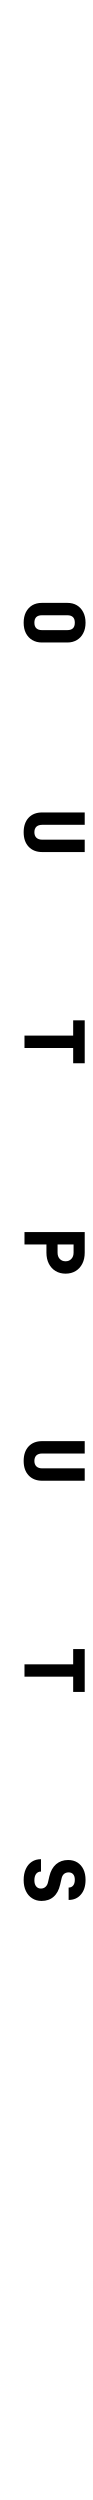
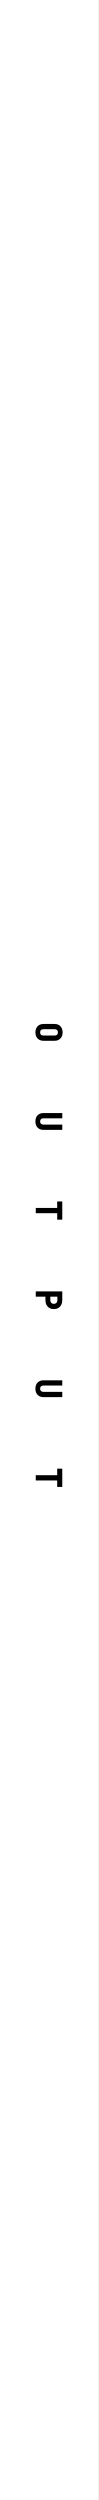
- <svg xmlns="http://www.w3.org/2000/svg" width="34" height="919" viewBox="0 0 34 919" fill="none">
-   <rect width="39" height="919" fill="white" />
-   <path d="M8.697 228.901C8.697 227.425 8.97 226.141 9.516 225.049C10.082 223.957 10.86 223.108 11.851 222.501C12.862 221.915 14.035 221.621 15.37 221.621H24.773C26.108 221.621 27.271 221.915 28.262 222.501C29.273 223.108 30.051 223.957 30.597 225.049C31.164 226.141 31.447 227.425 31.447 228.901C31.447 230.398 31.164 231.682 30.597 232.754C30.051 233.846 29.273 234.685 28.262 235.271C27.271 235.878 26.108 236.181 24.773 236.181H15.37C14.035 236.181 12.862 235.878 11.851 235.271C10.86 234.685 10.082 233.846 9.516 232.754C8.97 231.682 8.697 230.398 8.697 228.901ZM12.64 228.901C12.64 229.811 12.873 230.489 13.338 230.934C13.823 231.399 14.5 231.631 15.37 231.631H24.773C25.663 231.631 26.341 231.409 26.806 230.964C27.271 230.519 27.503 229.832 27.503 228.901C27.503 227.971 27.271 227.284 26.806 226.839C26.341 226.394 25.663 226.171 24.773 226.171H15.37C14.5 226.171 13.823 226.394 13.338 226.839C12.873 227.304 12.64 227.991 12.64 228.901ZM8.697 305.936C8.697 303.692 9.303 301.912 10.517 300.598C11.73 299.303 13.388 298.656 15.491 298.656H31.143V303.206H15.522C14.591 303.206 13.874 303.439 13.368 303.904C12.883 304.389 12.64 305.067 12.64 305.936C12.64 306.786 12.883 307.453 13.368 307.938C13.874 308.424 14.591 308.666 15.522 308.666H31.143V313.216H15.491C13.408 313.216 11.75 312.559 10.517 311.245C9.303 309.95 8.697 308.181 8.697 305.936ZM9 380.696H26.897V375.084H31.143V390.858H26.897V385.246H9V380.696ZM9 452.908H31.143V460.461C31.143 462.018 30.85 463.373 30.264 464.526C29.677 465.699 28.858 466.598 27.807 467.225C26.755 467.872 25.522 468.196 24.106 468.196C22.711 468.196 21.477 467.872 20.405 467.225C19.354 466.578 18.535 465.678 17.948 464.526C17.362 463.373 17.069 462.018 17.069 460.461V457.458H9V452.908ZM21.164 457.458V460.461C21.164 461.432 21.427 462.2 21.952 462.766C22.498 463.353 23.216 463.646 24.106 463.646C24.996 463.646 25.704 463.353 26.229 462.766C26.775 462.2 27.048 461.432 27.048 460.461V457.458H21.164ZM8.697 537.041C8.697 534.796 9.303 533.017 10.517 531.702C11.73 530.408 13.388 529.761 15.491 529.761H31.143V534.311H15.522C14.591 534.311 13.874 534.543 13.368 535.008C12.883 535.494 12.64 536.171 12.64 537.041C12.64 537.89 12.883 538.557 13.368 539.043C13.874 539.528 14.591 539.771 15.522 539.771H31.143V544.321H15.491C13.408 544.321 11.75 543.664 10.517 542.349C9.303 541.055 8.697 539.285 8.697 537.041ZM9 611.801H26.897V606.189H31.143V621.962H26.897V616.351H9V611.801ZM8.697 691.11C8.697 689.553 8.96 688.198 9.485 687.046C10.011 685.893 10.749 685.003 11.7 684.376C12.65 683.75 13.772 683.436 15.067 683.436V687.986C14.318 687.986 13.722 688.269 13.277 688.835C12.852 689.422 12.64 690.211 12.64 691.201C12.64 692.152 12.852 692.89 13.277 693.416C13.702 693.962 14.288 694.235 15.036 694.235C15.683 694.235 16.24 694.033 16.705 693.628C17.17 693.224 17.483 692.657 17.645 691.929L18.161 689.685C18.606 687.804 19.425 686.338 20.618 685.286C21.831 684.255 23.307 683.739 25.046 683.739C26.341 683.739 27.463 684.033 28.413 684.619C29.384 685.226 30.132 686.075 30.658 687.167C31.184 688.259 31.447 689.553 31.447 691.05C31.447 693.315 30.88 695.104 29.748 696.419C28.636 697.753 27.129 698.421 25.228 698.421V693.871C25.936 693.871 26.492 693.618 26.897 693.112C27.301 692.627 27.503 691.919 27.503 690.989C27.503 690.12 27.301 689.452 26.897 688.987C26.512 688.522 25.956 688.289 25.228 688.289C24.581 688.289 24.025 688.471 23.56 688.835C23.115 689.22 22.812 689.756 22.65 690.443L22.104 692.809C21.659 694.771 20.85 696.257 19.677 697.268C18.525 698.279 17.048 698.785 15.249 698.785C13.954 698.785 12.812 698.461 11.821 697.814C10.83 697.187 10.062 696.297 9.516 695.145C8.97 694.012 8.697 692.668 8.697 691.11Z" fill="black" />
+ <svg xmlns="http://www.w3.org/2000/svg" width="36" height="918" viewBox="0 0 36 918" fill="none">
+   <path d="M36 -1H0V918H36V-1Z" fill="white" />
+   <path d="M13 379.091C13 378.465 13.12 377.919 13.36 377.456C13.609 376.992 13.951 376.631 14.387 376.374C14.831 376.125 15.347 376 15.933 376H20.067C20.653 376 21.164 376.125 21.6 376.374C22.044 376.631 22.387 376.992 22.627 377.456C22.876 377.919 23 378.465 23 379.091C23 379.727 22.876 380.272 22.627 380.727C22.387 381.191 22.044 381.547 21.6 381.796C21.164 382.054 20.653 382.183 20.067 382.183H15.933C15.347 382.183 14.831 382.054 14.387 381.796C13.951 381.547 13.609 381.191 13.36 380.727C13.12 380.272 13 379.727 13 379.091ZM14.733 379.091C14.733 379.478 14.836 379.766 15.04 379.955C15.253 380.152 15.551 380.251 15.933 380.251H20.067C20.458 380.251 20.756 380.156 20.96 379.967C21.164 379.778 21.267 379.487 21.267 379.091C21.267 378.696 21.164 378.405 20.96 378.216C20.756 378.027 20.458 377.932 20.067 377.932H15.933C15.551 377.932 15.253 378.027 15.04 378.216C14.836 378.413 14.733 378.705 14.733 379.091ZM13 411.803C13 410.85 13.267 410.095 13.8 409.537C14.333 408.987 15.062 408.712 15.987 408.712H22.867V410.644H16C15.591 410.644 15.276 410.743 15.053 410.94C14.84 411.146 14.733 411.434 14.733 411.803C14.733 412.164 14.84 412.448 15.053 412.653C15.276 412.86 15.591 412.963 16 412.963H22.867V414.895H15.987C15.071 414.895 14.342 414.616 13.8 414.058C13.267 413.508 13 412.757 13 411.803ZM13.133 443.549H21V441.166H22.867V447.864H21V445.481H13.133V443.549ZM13.133 474.213H22.867V477.421C22.867 478.082 22.738 478.657 22.48 479.147C22.222 479.645 21.862 480.027 21.4 480.293C20.938 480.568 20.396 480.705 19.773 480.705C19.16 480.705 18.618 480.568 18.147 480.293C17.684 480.018 17.324 479.636 17.067 479.147C16.809 478.657 16.68 478.082 16.68 477.421V476.145H13.133V474.213ZM18.48 476.145V477.421C18.48 477.833 18.596 478.159 18.827 478.399C19.067 478.649 19.382 478.773 19.773 478.773C20.164 478.773 20.476 478.649 20.707 478.399C20.947 478.159 21.067 477.833 21.067 477.421V476.145H18.48ZM13 509.939C13 508.986 13.267 508.231 13.8 507.672C14.333 507.123 15.062 506.848 15.987 506.848H22.867V508.78H16C15.591 508.78 15.276 508.879 15.053 509.076C14.84 509.282 14.733 509.57 14.733 509.939C14.733 510.3 14.84 510.583 15.053 510.789C15.276 510.995 15.591 511.099 16 511.099H22.867V513.031H15.987C15.071 513.031 14.342 512.752 13.8 512.193C13.267 511.644 13 510.892 13 509.939ZM13.133 541.685H21V539.302H22.867V546H21V543.617H13.133V541.685Z" fill="black" />
</svg>
